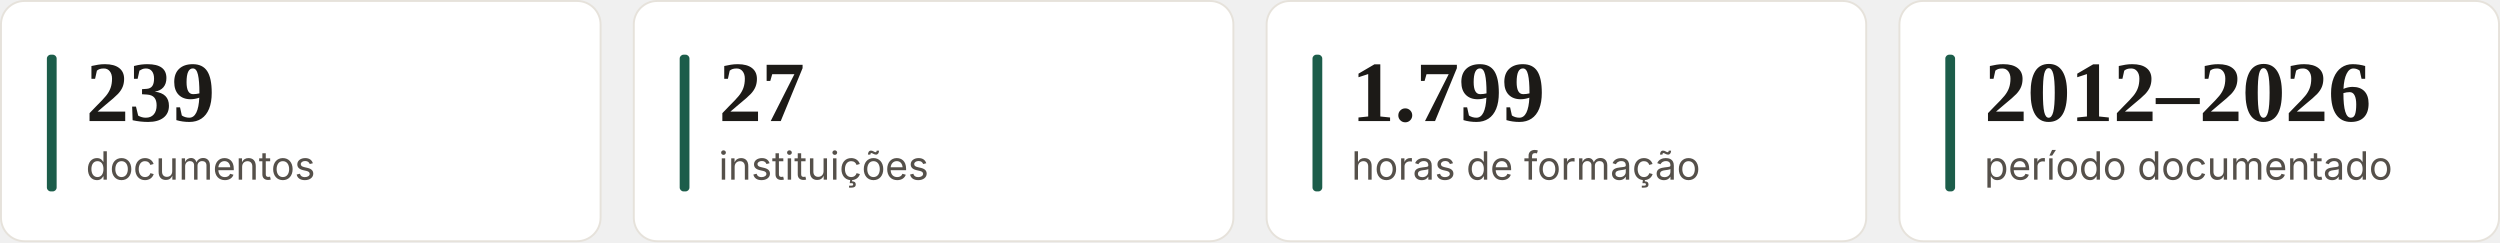
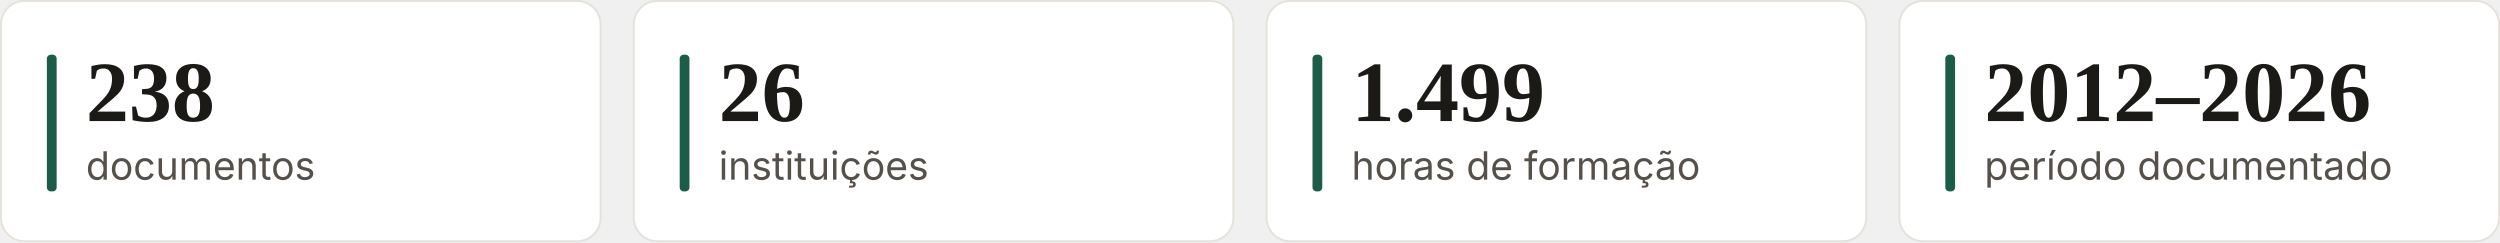
- <svg xmlns="http://www.w3.org/2000/svg" width="1280" height="124" viewBox="0 0 1280 124" role="img" aria-label="239 documentos; 27 instituições; 1.799 horas de formação; 2012–2026 período documentado">
+ <svg xmlns="http://www.w3.org/2000/svg" width="1280" height="124" viewBox="0 0 1280 124" role="img" aria-label="238 documentos; 26 instituições; 1.499 horas de formação; 2012–2026 período documentado">
  <rect x="0.5" y="0.5" width="307.0" height="123" rx="12" fill="#ffffff" stroke="#e6e2db" />
  <rect x="24.0" y="28" width="5" height="70" rx="2" fill="#1c5d4a" />
-   <text x="44.0" y="62" font-family="Georgia, 'Iowan Old Style', 'Times New Roman', serif" font-size="44" font-weight="700" fill="#1c1a17">239</text>
+   <text x="44.0" y="62" font-family="Georgia, 'Iowan Old Style', 'Times New Roman', serif" font-size="44" font-weight="700" fill="#1c1a17">238</text>
  <text x="44.0" y="92" font-family="Inter, -apple-system, 'Segoe UI', Helvetica, Arial, sans-serif" font-size="20" fill="#55504a">documentos</text>
  <rect x="324.5" y="0.5" width="307.0" height="123" rx="12" fill="#ffffff" stroke="#e6e2db" />
  <rect x="348.0" y="28" width="5" height="70" rx="2" fill="#1c5d4a" />
-   <text x="368.0" y="62" font-family="Georgia, 'Iowan Old Style', 'Times New Roman', serif" font-size="44" font-weight="700" fill="#1c1a17">27</text>
+   <text x="368.0" y="62" font-family="Georgia, 'Iowan Old Style', 'Times New Roman', serif" font-size="44" font-weight="700" fill="#1c1a17">26</text>
  <text x="368.0" y="92" font-family="Inter, -apple-system, 'Segoe UI', Helvetica, Arial, sans-serif" font-size="20" fill="#55504a">instituições</text>
  <rect x="648.5" y="0.5" width="307.0" height="123" rx="12" fill="#ffffff" stroke="#e6e2db" />
  <rect x="672.0" y="28" width="5" height="70" rx="2" fill="#1c5d4a" />
-   <text x="692.0" y="62" font-family="Georgia, 'Iowan Old Style', 'Times New Roman', serif" font-size="44" font-weight="700" fill="#1c1a17">1.799</text>
+   <text x="692.0" y="62" font-family="Georgia, 'Iowan Old Style', 'Times New Roman', serif" font-size="44" font-weight="700" fill="#1c1a17">1.499</text>
  <text x="692.0" y="92" font-family="Inter, -apple-system, 'Segoe UI', Helvetica, Arial, sans-serif" font-size="20" fill="#55504a">horas de formação</text>
  <rect x="972.5" y="0.5" width="307.0" height="123" rx="12" fill="#ffffff" stroke="#e6e2db" />
  <rect x="996.0" y="28" width="5" height="70" rx="2" fill="#1c5d4a" />
  <text x="1016.0" y="62" font-family="Georgia, 'Iowan Old Style', 'Times New Roman', serif" font-size="44" font-weight="700" fill="#1c1a17">2012–2026</text>
  <text x="1016.0" y="92" font-family="Inter, -apple-system, 'Segoe UI', Helvetica, Arial, sans-serif" font-size="20" fill="#55504a">período documentado</text>
</svg>
